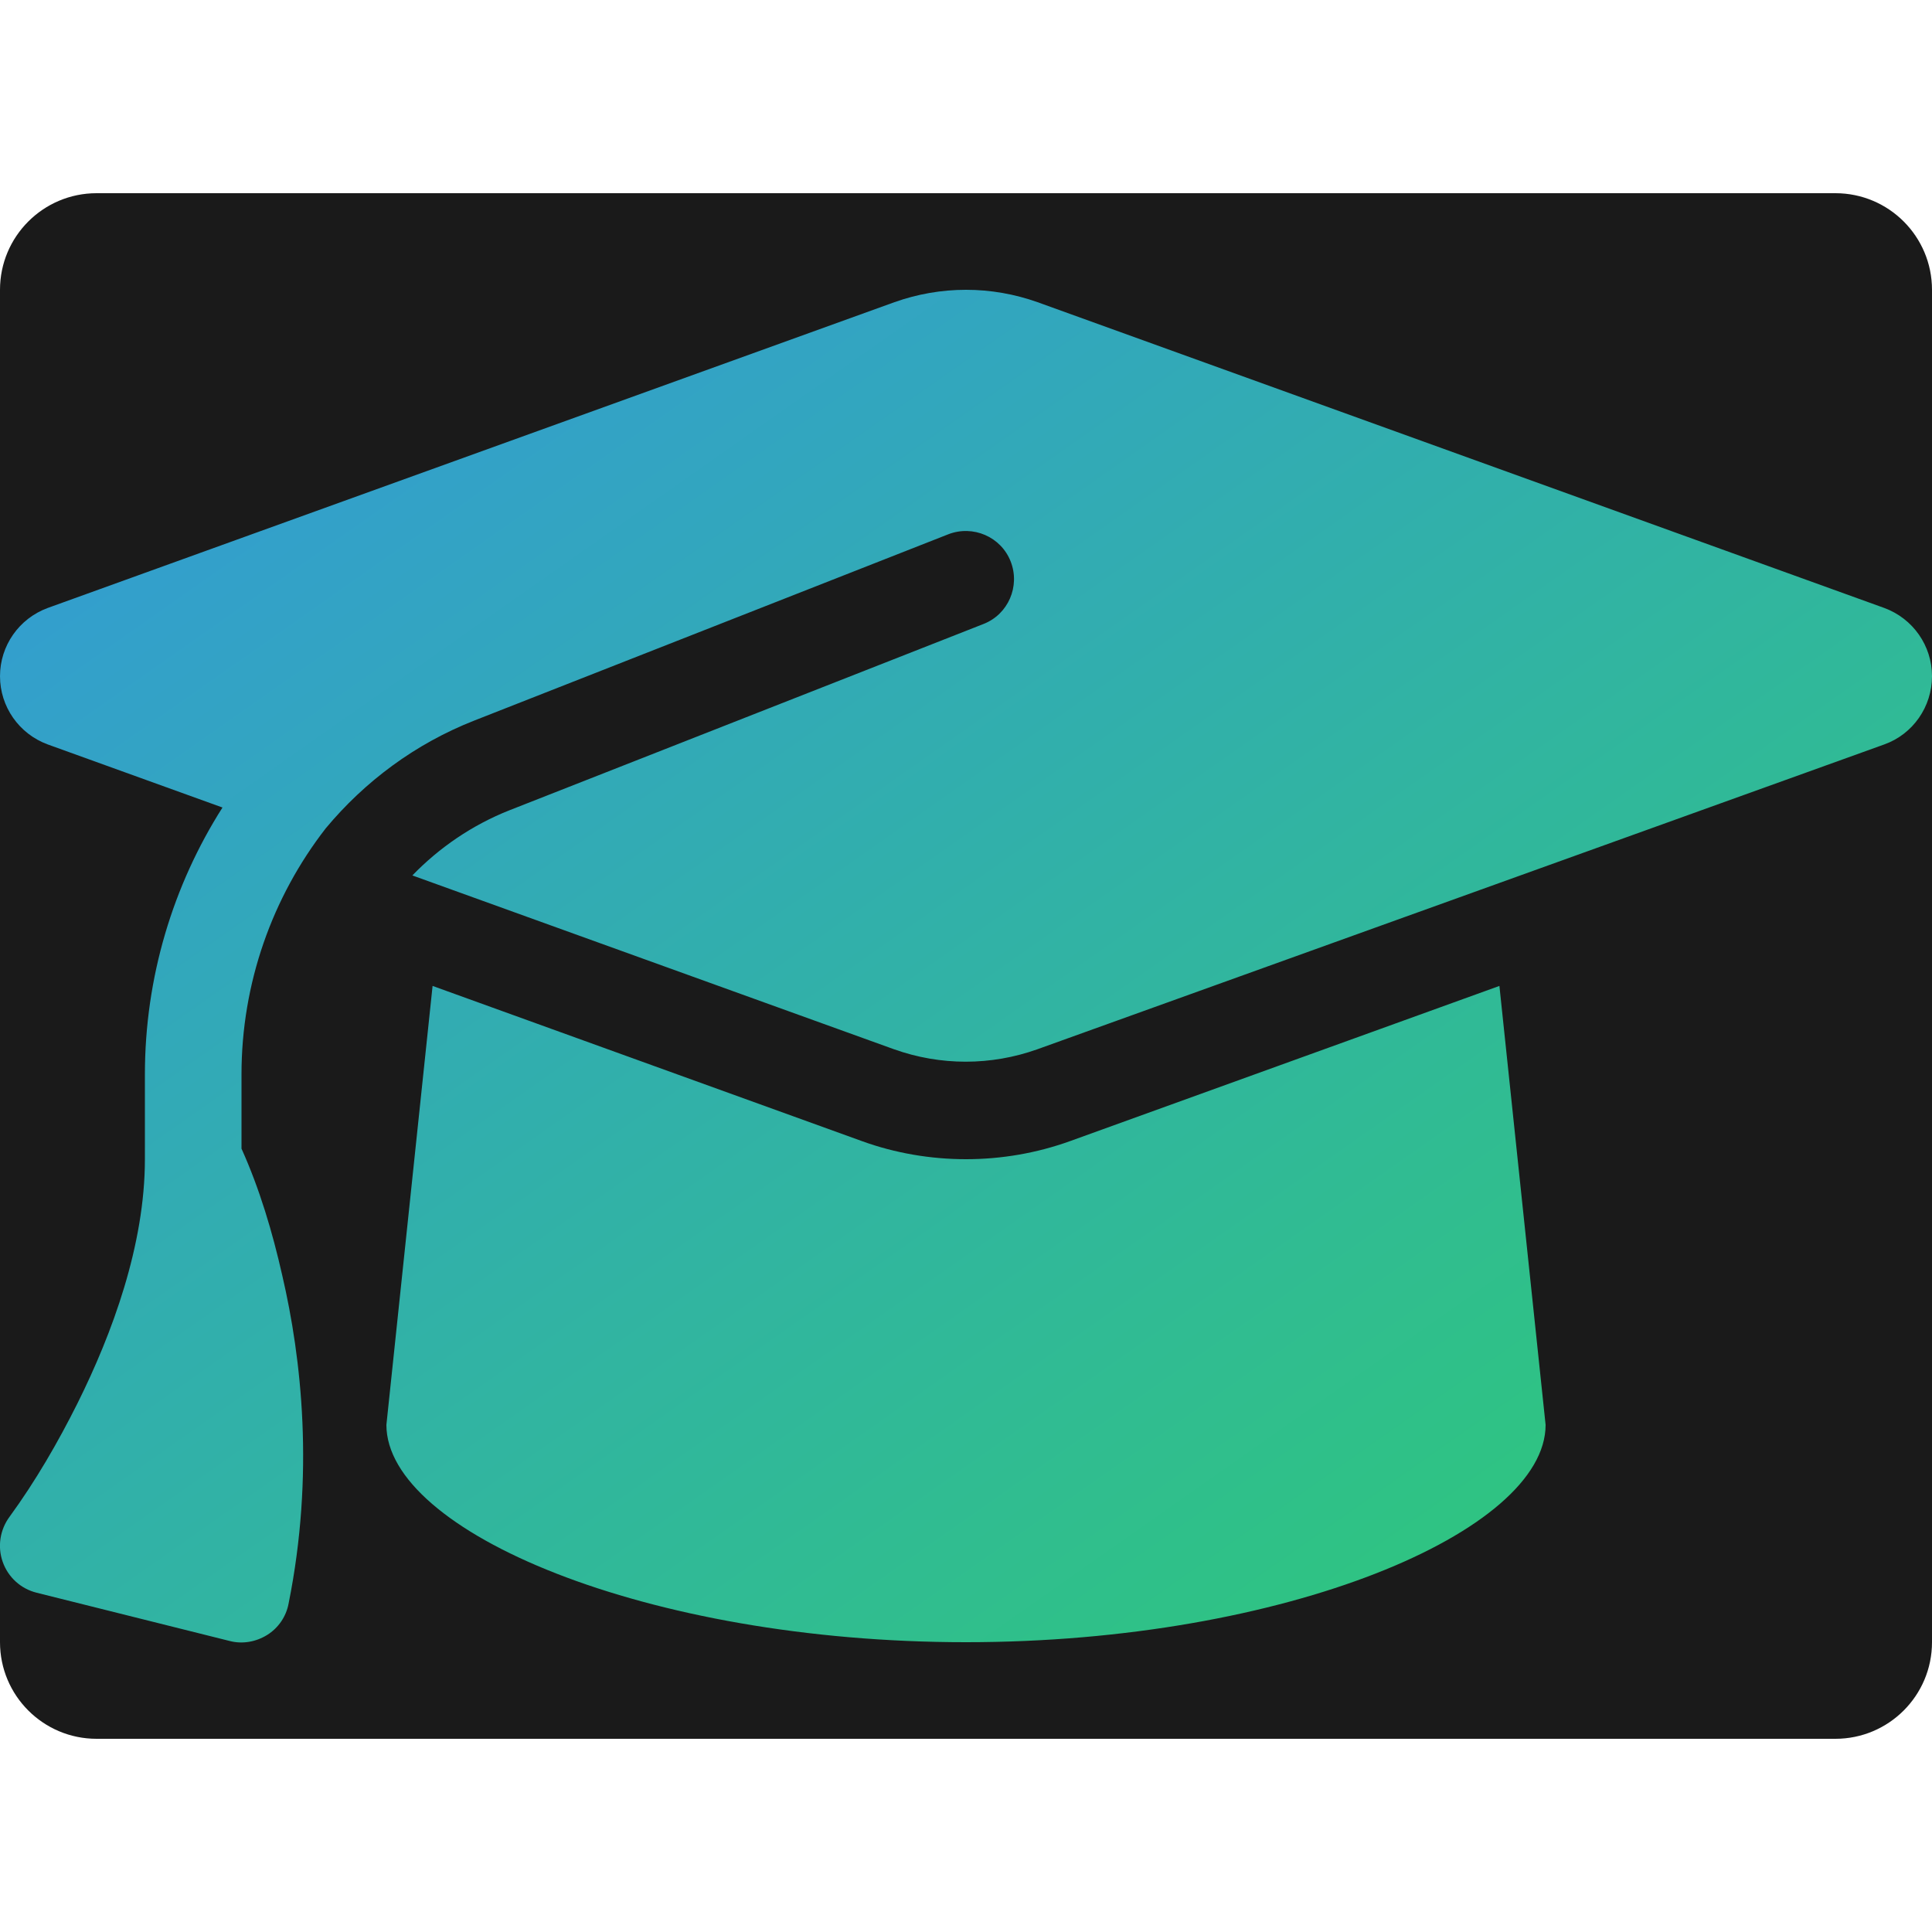
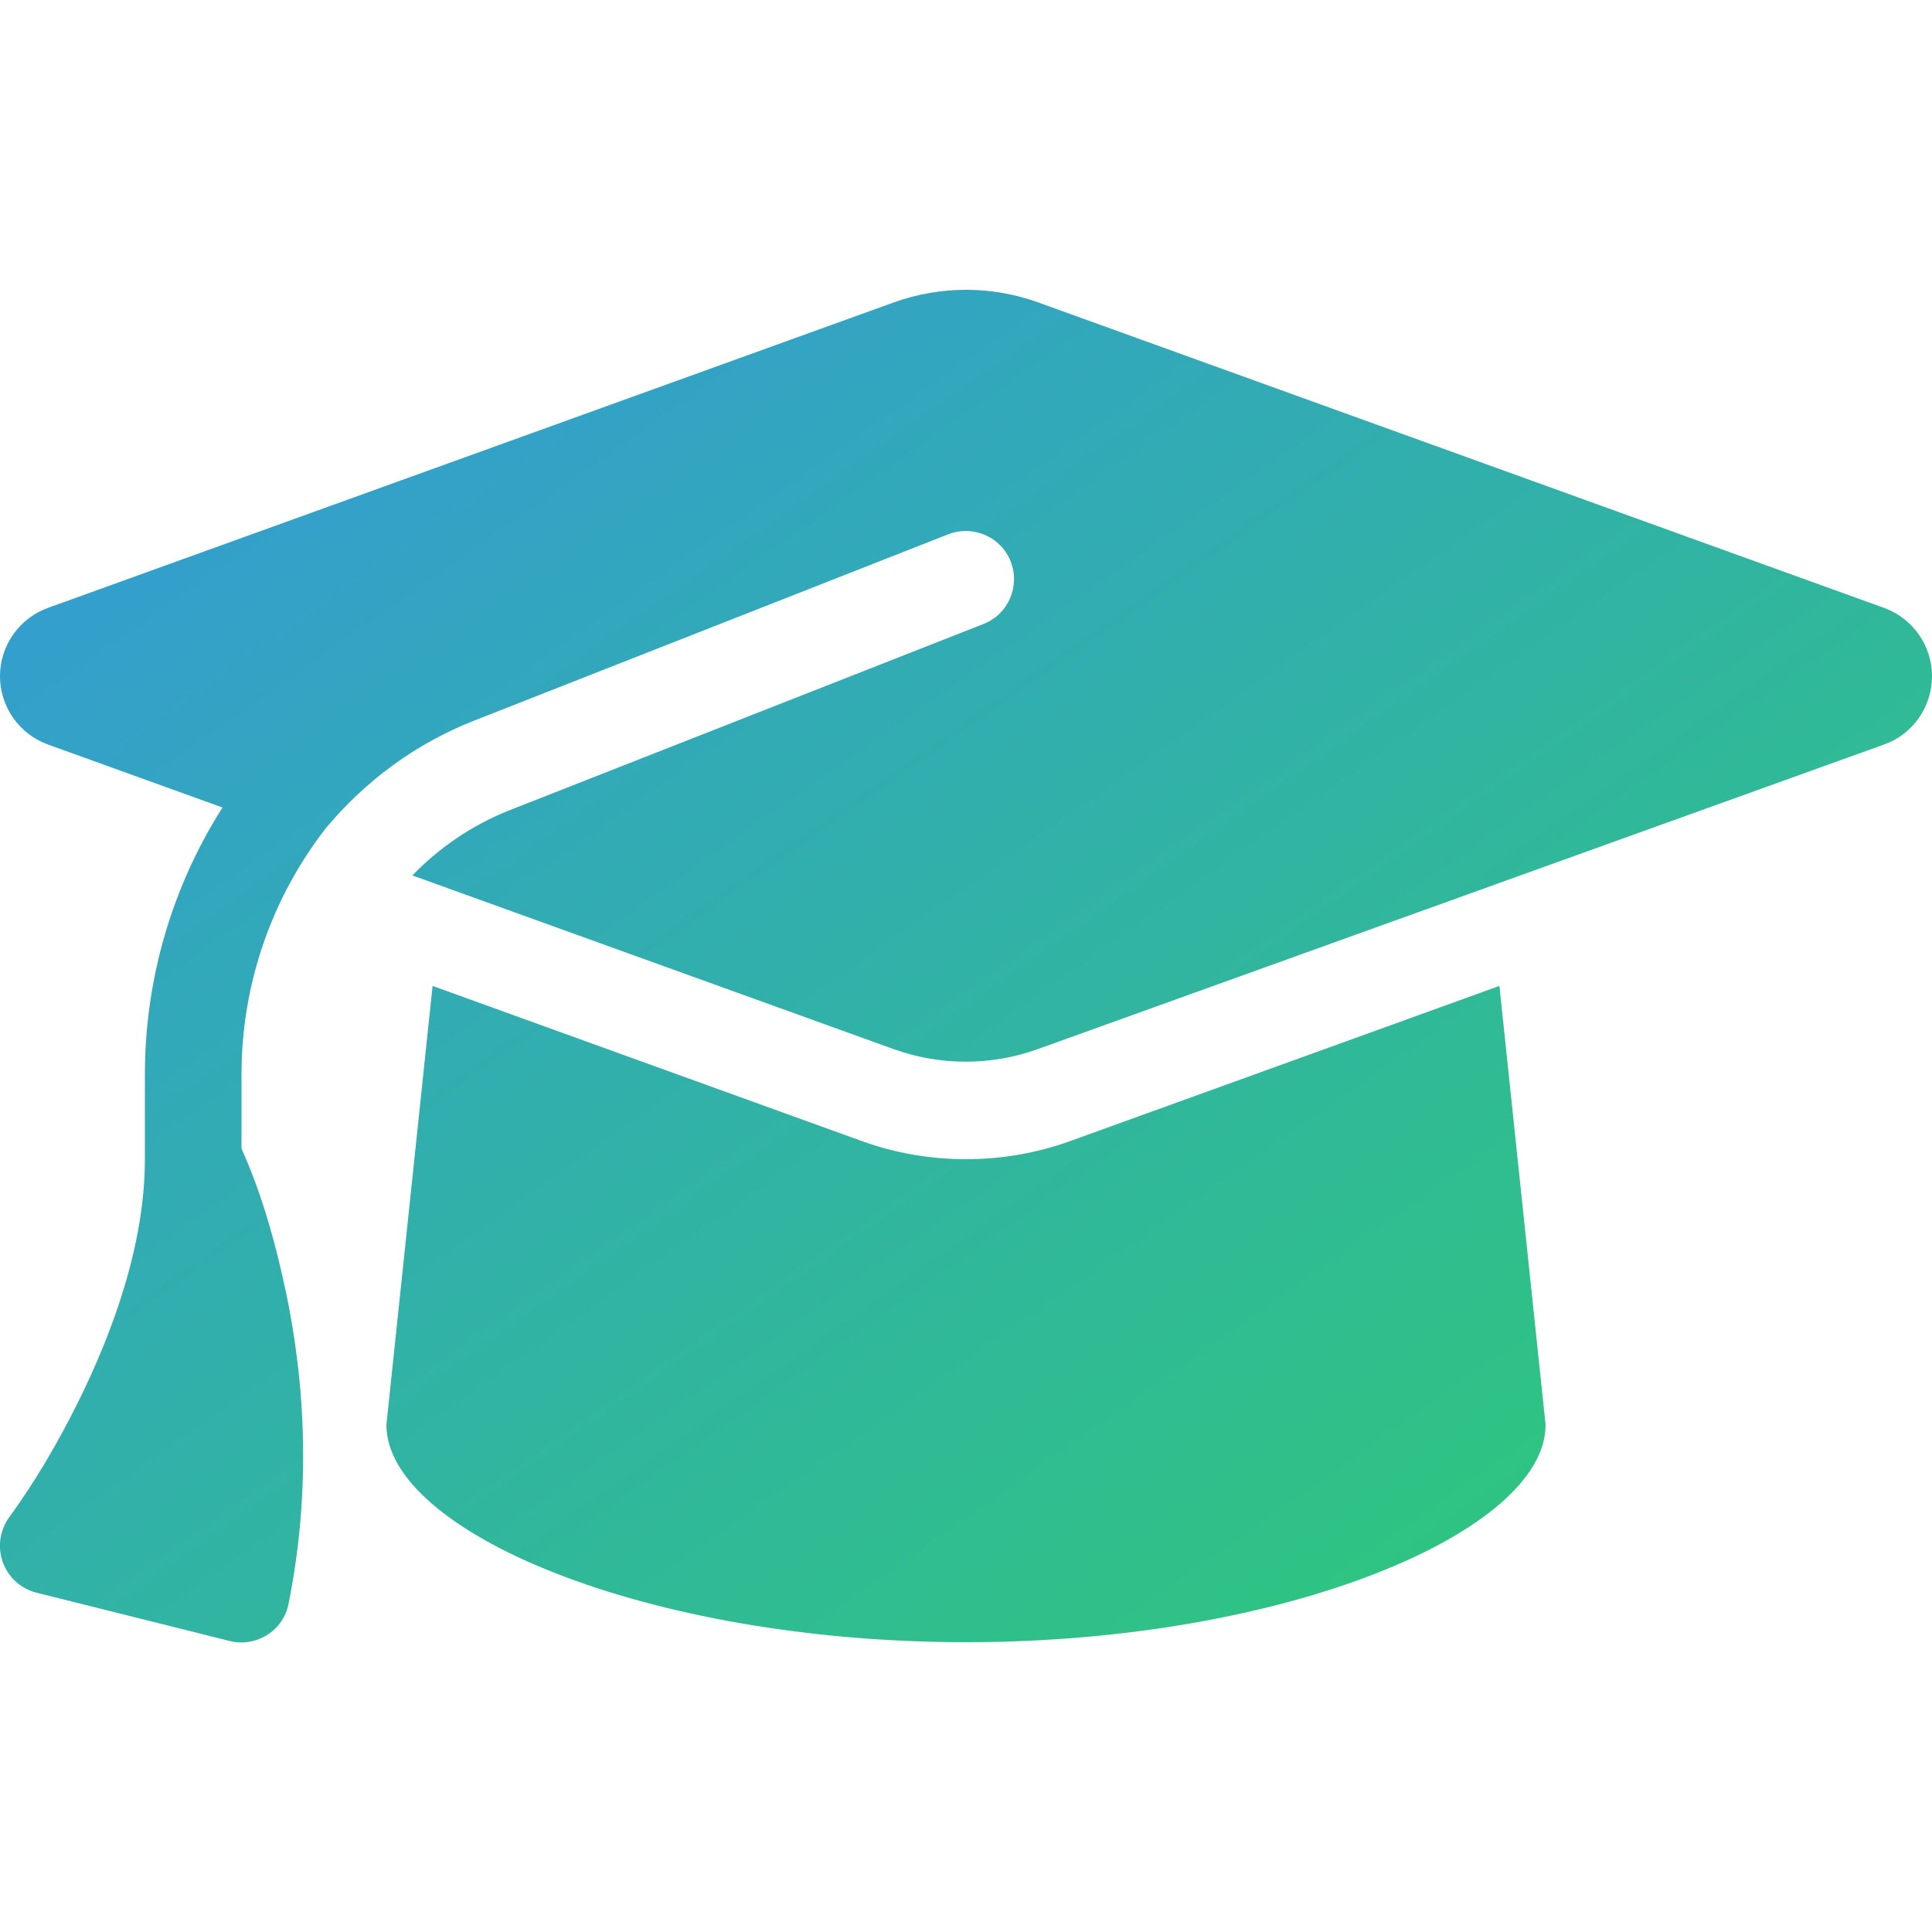
- <svg xmlns="http://www.w3.org/2000/svg" viewBox="0 0 640 512" width="32" height="32">
+ <svg xmlns="http://www.w3.org/2000/svg" viewBox="0 0 640 512" width="32" height="32" style="background: transparent;">
  <defs>
    <linearGradient id="grad1" x1="0%" y1="0%" x2="100%" y2="100%">
      <stop offset="0%" style="stop-color:#3498db;stop-opacity:1" />
      <stop offset="100%" style="stop-color:#2ecc71;stop-opacity:1" />
    </linearGradient>
  </defs>
-   <rect width="640" height="512" fill="#1a1a1a" rx="32" />
  <path d="M320 32c-8.1 0-16.1 1.4-23.7 4.1L15.8 137.4C6.3 140.9 0 149.9 0 160s6.3 19.1 15.8 22.6l57.9 20.9C57.3 229.3 48 259.8 48 291.9v28.1c0 28.4-10.8 57.7-22.3 80.8c-6.5 13-13.9 25.8-22.5 37.6C0 442.7-.9 448.3 .9 453.4s6 8.9 11.2 10.2l64 16c4.2 1.1 8.7 .3 12.4-2s6.3-6.1 7.1-10.4c8.6-42.8 4.3-81.2-2.1-108.7C90.3 344.3 86 329.8 80 316.5V291.9c0-30.2 10.2-58.7 27.9-81.5c12.9-15.5 29.6-28 49.2-35.7l157-61.7c8.2-3.2 17.5 .8 20.7 9s-.8 17.5-9 20.7l-157 61.7c-12.4 4.9-23.3 12.4-32.2 21.6l159.6 57.6c7.6 2.7 15.6 4.1 23.7 4.1s16.1-1.4 23.7-4.1L624.2 182.6c9.5-3.4 15.8-12.5 15.8-22.6s-6.3-19.1-15.8-22.6L343.7 36.1C336.1 33.4 328.1 32 320 32zM128 408c0 35.3 86 72 192 72s192-36.7 192-72L496.7 262.6 354.5 314c-11.1 4-22.8 6-34.5 6s-23.5-2-34.5-6L143.3 262.6 128 408z" fill="url(#grad1)" />
</svg>
